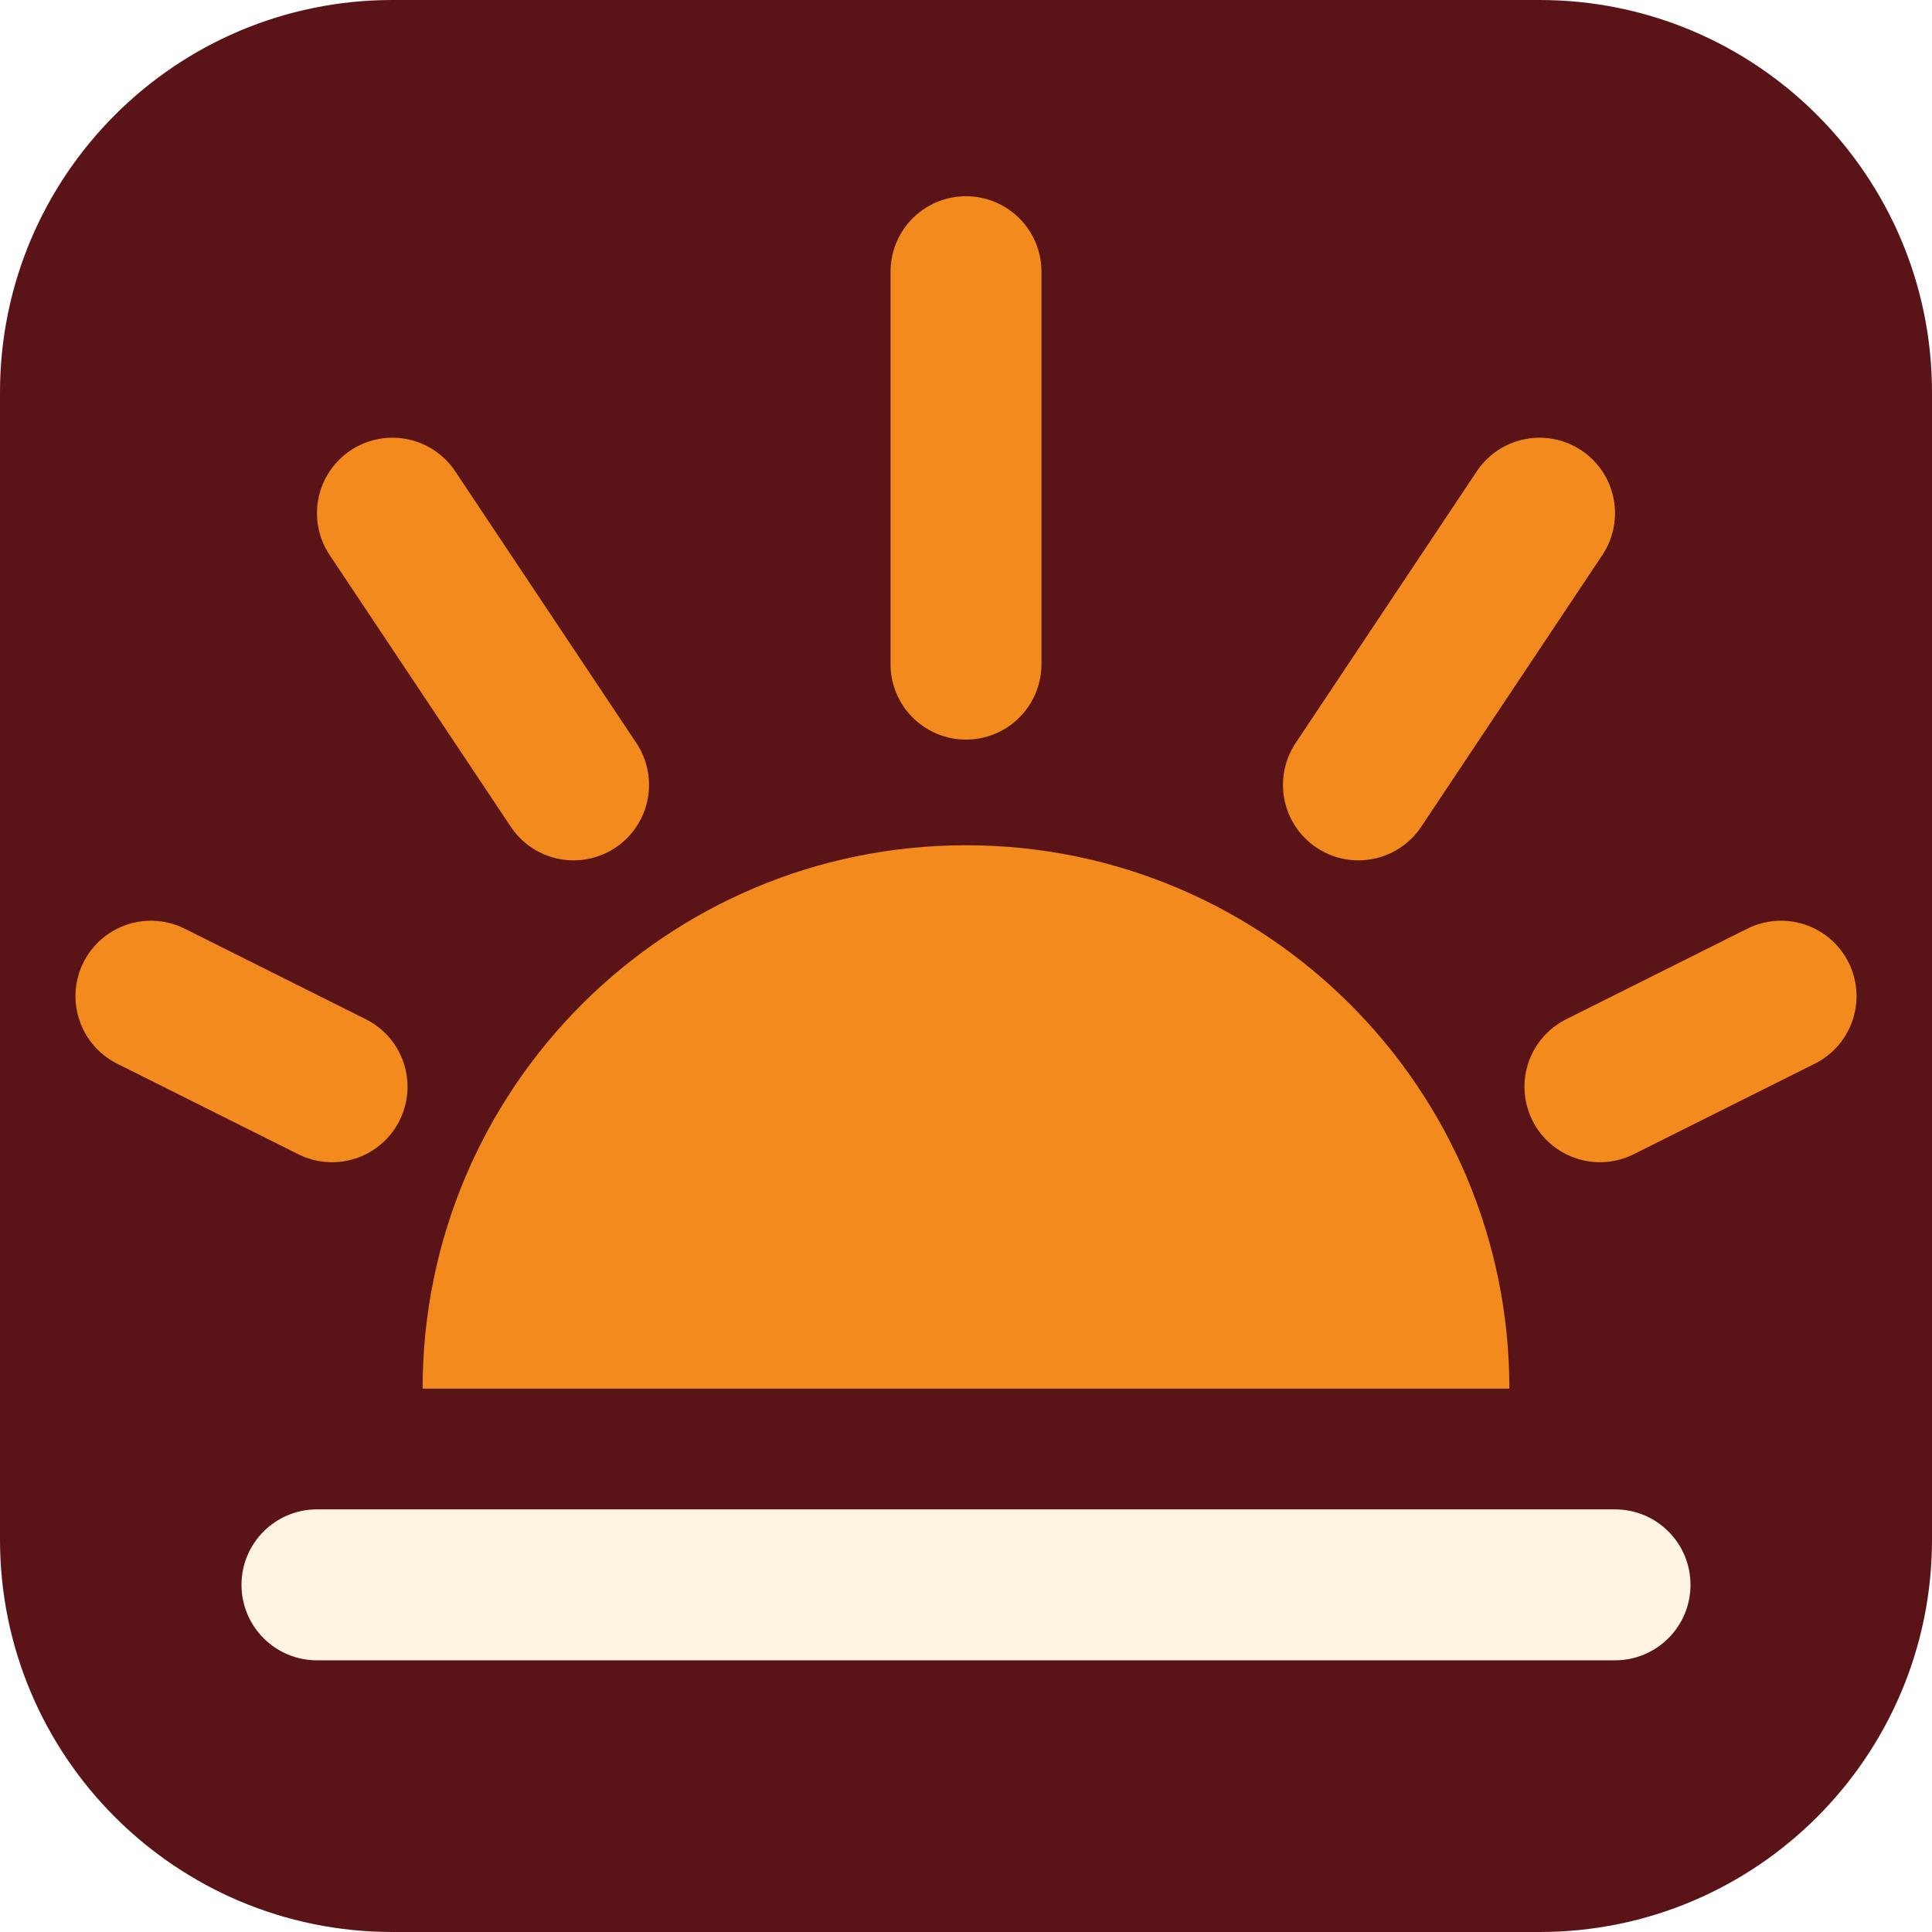
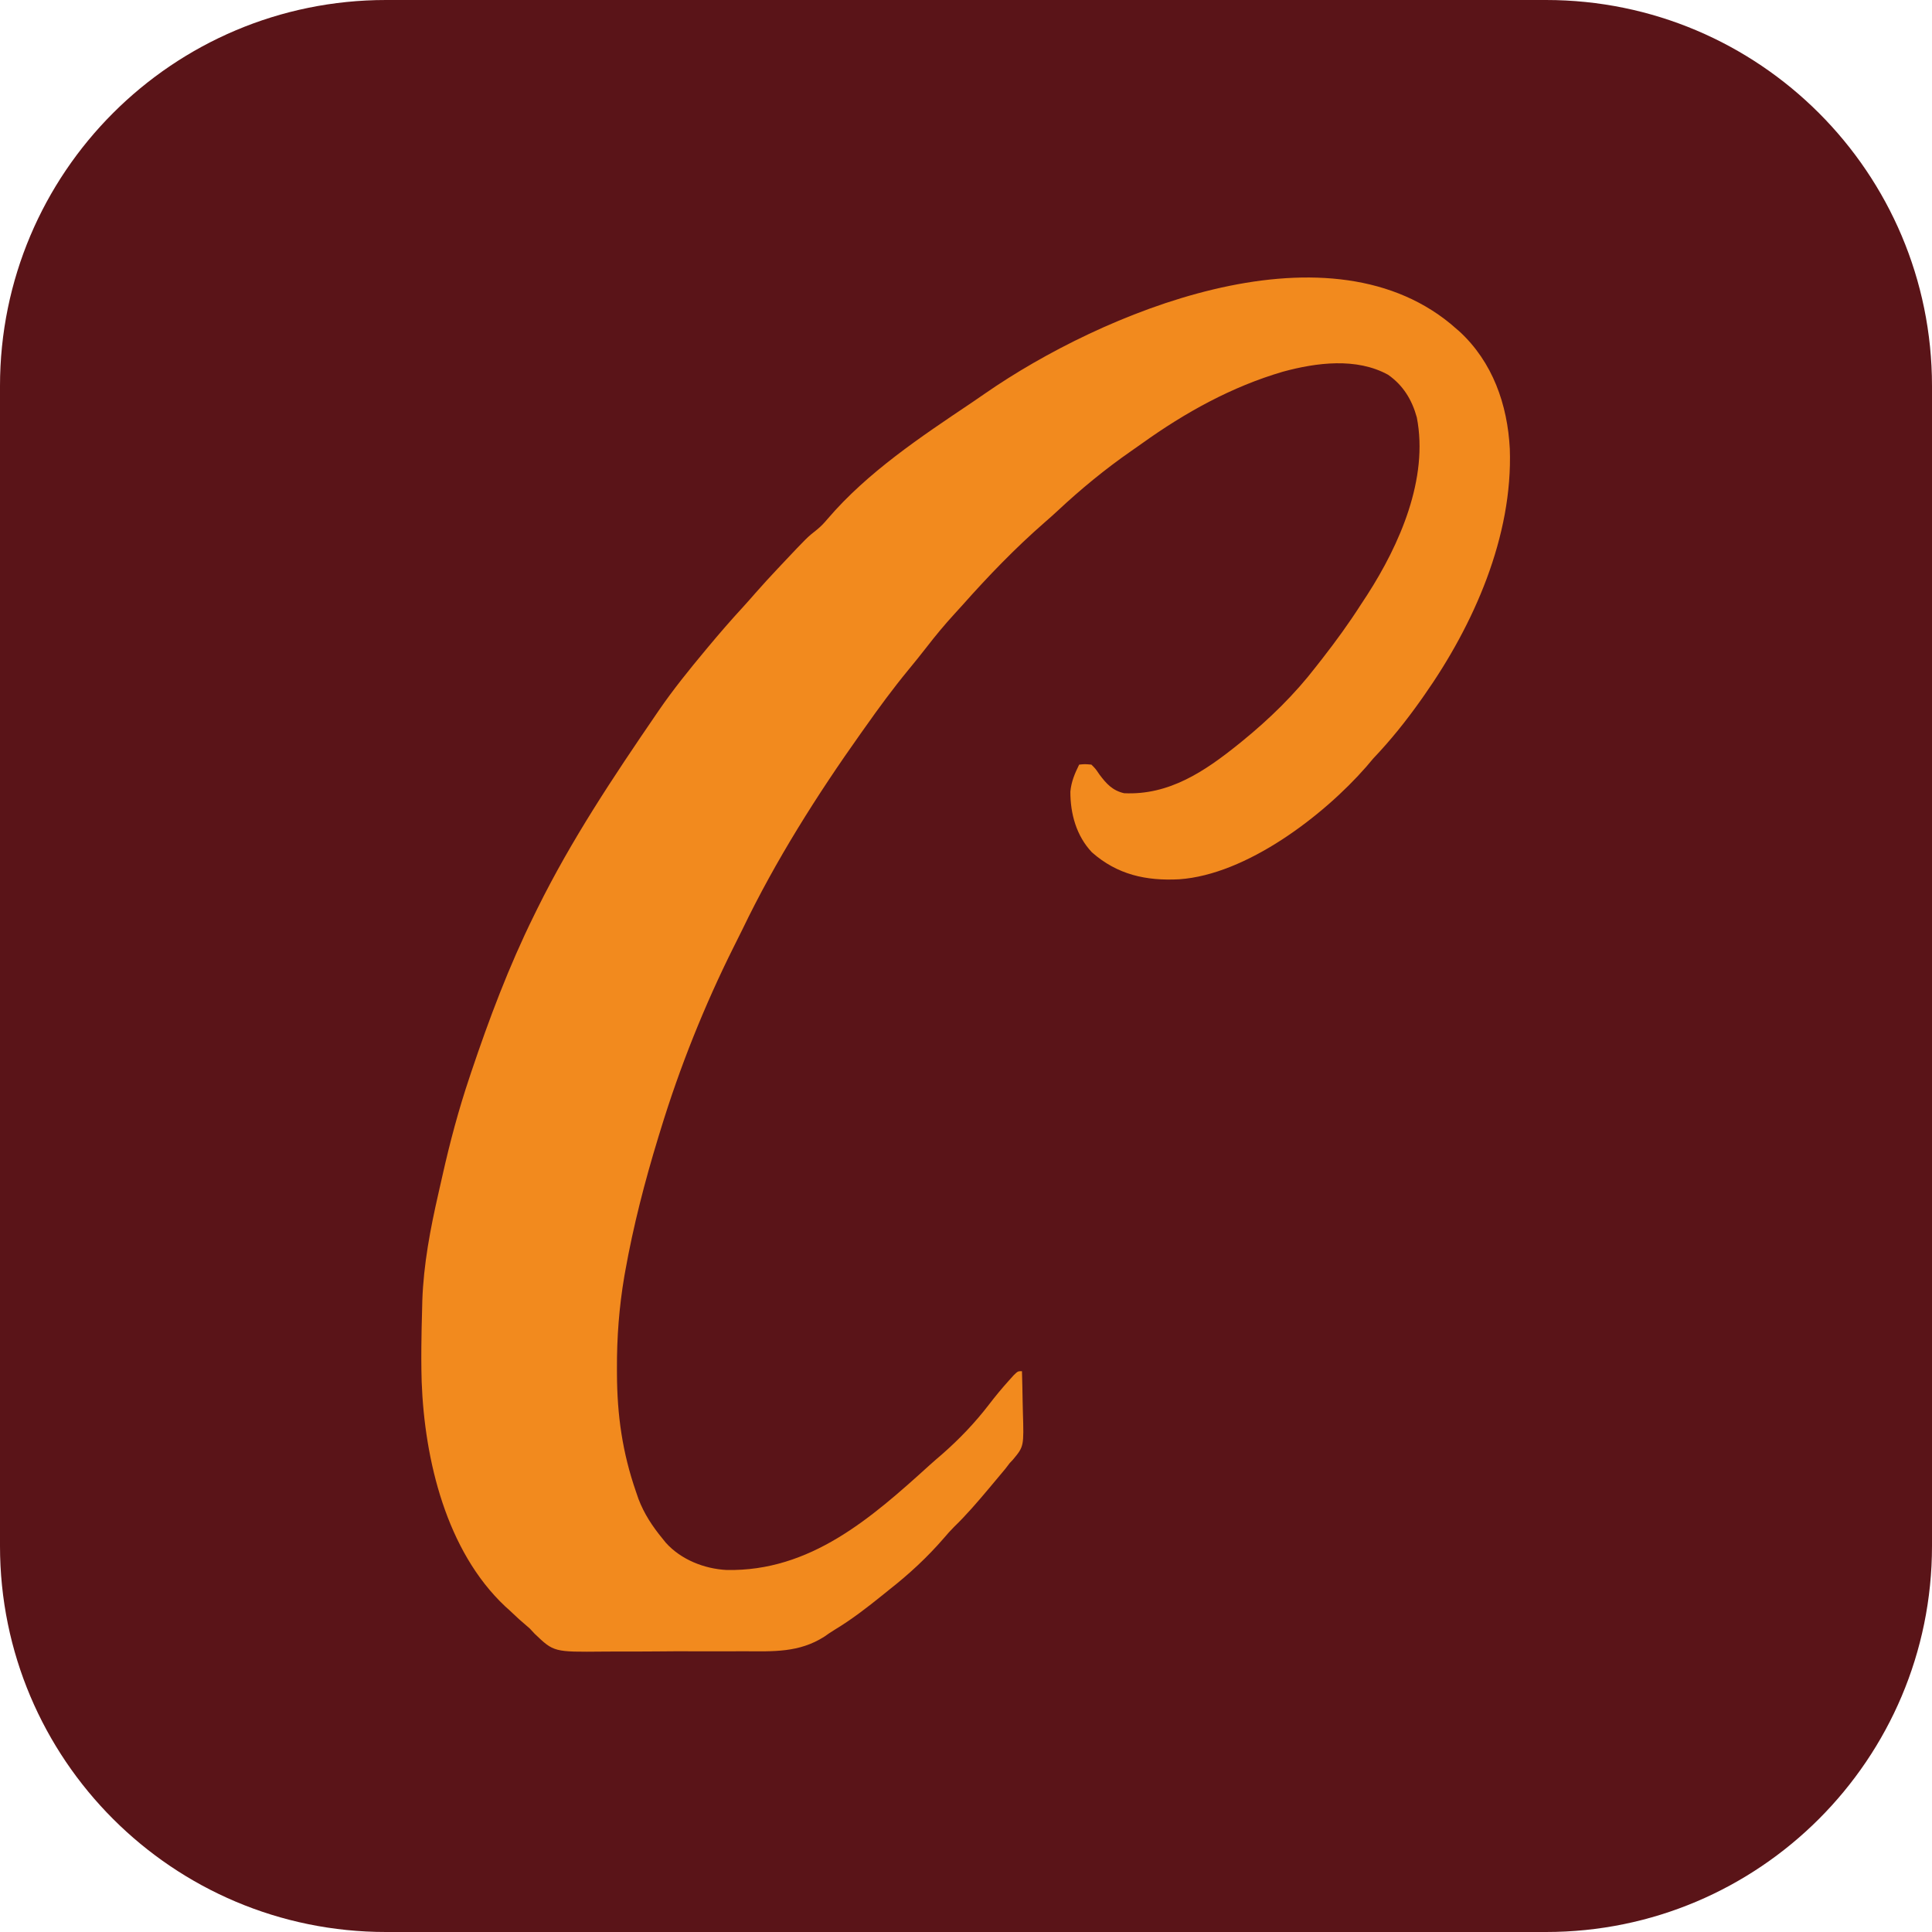
- <svg xmlns="http://www.w3.org/2000/svg" viewBox="0 0 64 64">
-   <rect width="64" height="64" rx="13" fill="#5A1418" />
-   <g fill="#F28A1E">
-     <path d="M14 46a18 18 0 0 1 36 0z" />
-     <g stroke="#F28A1E" stroke-width="5" stroke-linecap="round">
-       <path d="M32 22V9" />
-       <path d="M19 26l-6-9" />
-       <path d="M45 26l6-9" />
-       <path d="M11 36l-6-3" />
-       <path d="M53 36l6-3" />
-     </g>
+ <svg xmlns="http://www.w3.org/2000/svg" viewBox="0 0 946 946">
+   <rect width="946" height="946" rx="189" fill="#5A1418" />
+   <g transform="translate(200.4 132.4)">
+     <path d="M0 0 C0.72 0.62 1.44 1.24 2.18 1.88 C2.9 2.5 3.63 3.13 4.38 3.77 C20.67 18.77 27.92 39.59 29.05 61.22 C30.59 104.12 11.39 147.42 -12.82 181.88 C-13.37 182.66 -13.92 183.44 -14.48 184.25 C-21.69 194.43 -29.23 203.86 -37.82 212.88 C-38.98 214.23 -40.12 215.58 -41.26 216.95 C-62.32 241.02 -99.92 269.73 -132.79 272.02 C-148.96 272.88 -163.12 269.81 -175.57 258.82 C-183.2 250.76 -186.16 239.86 -186.12 229.08 C-185.67 224.25 -183.96 220.2 -181.82 215.88 C-179.07 215.59 -179.07 215.59 -175.82 215.88 C-173.77 217.93 -173.77 217.93 -171.95 220.63 C-168.54 225.21 -165.52 228.56 -159.82 229.88 C-137.76 230.94 -120.3 219.15 -103.82 205.88 C-103.22 205.4 -102.62 204.91 -102 204.41 C-88.67 193.56 -76.31 181.52 -65.82 167.88 C-64.8 166.57 -63.77 165.26 -62.74 163.95 C-56.08 155.41 -49.77 146.72 -43.93 137.6 C-42.9 135.99 -41.84 134.39 -40.78 132.8 C-24.89 108.12 -10.65 75.84 -16.48 45.88 C-18.84 37.27 -23.14 30.19 -30.51 25.01 C-46 16.45 -65.62 19.02 -82.04 23.48 C-107.06 30.8 -129.89 43.45 -151 58.58 C-152.78 59.85 -154.56 61.09 -156.36 62.34 C-169.05 71.16 -180.94 80.93 -192.23 91.47 C-194.38 93.47 -196.55 95.41 -198.76 97.32 C-213.11 109.84 -226.18 123.41 -238.83 137.64 C-240.2 139.18 -241.58 140.7 -242.98 142.21 C-247.73 147.39 -252.16 152.74 -256.46 158.3 C-259.44 162.13 -262.48 165.91 -265.57 169.65 C-273.08 178.77 -280.01 188.23 -286.82 197.88 C-287.4 198.7 -287.98 199.51 -288.58 200.35 C-310.2 230.8 -330.45 262.8 -346.66 296.49 C-348.03 299.31 -349.45 302.1 -350.86 304.91 C-365.3 333.81 -377.39 363.98 -386.82 394.88 C-387.2 396.11 -387.58 397.34 -387.97 398.61 C-394.52 420.1 -400.13 441.75 -404.07 463.88 C-404.23 464.73 -404.38 465.58 -404.53 466.45 C-407.08 481.51 -408.21 496.43 -408.14 511.7 C-408.13 512.52 -408.13 513.35 -408.13 514.2 C-408.05 534.46 -405.47 552.69 -398.82 571.88 C-398.62 572.47 -398.62 572.47 -397.61 575.41 C-394.8 582.77 -390.8 588.81 -385.82 594.88 C-385.28 595.55 -384.74 596.22 -384.18 596.91 C-376.77 605.15 -365.42 609.64 -354.48 610.22 C-313.52 611.04 -283.7 584.9 -255.01 558.85 C-253.01 557.05 -250.99 555.31 -248.95 553.57 C-240.39 546.06 -232.77 538.09 -225.85 529.06 C-222.79 525.07 -219.62 521.24 -216.26 517.51 C-215.46 516.61 -214.65 515.72 -213.82 514.8 C-211.82 512.88 -211.82 512.88 -209.82 512.88 C-209.67 517.84 -209.57 522.81 -209.49 527.77 C-209.46 529.45 -209.42 531.14 -209.37 532.82 C-208.86 549.74 -208.86 549.74 -214.25 556.21 C-214.77 556.76 -215.29 557.31 -215.82 557.88 C-216.53 558.8 -217.23 559.73 -217.96 560.68 C-220.24 563.42 -222.52 566.16 -224.82 568.88 C-225.3 569.45 -225.78 570.02 -226.27 570.61 C-231.65 577.01 -237.04 583.29 -243.05 589.11 C-244.82 590.88 -246.45 592.72 -248.07 594.63 C-256.17 604 -265.09 612.25 -274.82 619.88 C-275.92 620.76 -277.01 621.65 -278.1 622.53 C-285.59 628.57 -293.26 634.51 -301.52 639.48 C-303.25 640.53 -304.92 641.67 -306.57 642.85 C-318.97 650.77 -331.53 650.09 -345.86 650.02 C-348.48 650.03 -351.09 650.04 -353.71 650.05 C-359.17 650.08 -364.63 650.07 -370.08 650.04 C-376.36 650 -382.63 650.03 -388.91 650.1 C-395 650.16 -401.08 650.16 -407.17 650.14 C-409.73 650.14 -412.3 650.16 -414.87 650.18 C-439.04 650.42 -439.04 650.42 -448.4 641.48 C-448.8 641.05 -448.8 641.05 -450.82 638.88 C-452.58 637.33 -454.35 635.78 -456.14 634.26 C-457.71 632.81 -459.27 631.35 -460.82 629.88 C-461.5 629.27 -462.17 628.66 -462.87 628.04 C-491.71 600.92 -502.31 556.27 -503.75 518.2 C-503.99 510.43 -503.96 502.66 -503.82 494.88 C-503.81 493.82 -503.79 492.76 -503.77 491.67 C-503.7 488.26 -503.61 484.85 -503.51 481.45 C-503.49 480.42 -503.47 479.4 -503.44 478.35 C-502.83 460.56 -499.51 443.13 -495.55 425.82 C-494.88 422.92 -494.23 420.02 -493.58 417.12 C-489.92 400.8 -485.66 384.81 -480.32 368.95 C-480.19 368.56 -480.19 368.56 -479.54 366.6 C-470.71 340.34 -461.1 314.77 -448.82 289.88 C-448.24 288.7 -447.66 287.52 -447.06 286.3 C-430.53 252.86 -410.02 222.05 -388.98 191.32 C-388.54 190.68 -388.1 190.03 -387.65 189.37 C-380.6 179.11 -372.79 169.44 -364.82 159.88 C-364.39 159.37 -363.97 158.85 -363.52 158.32 C-357.93 151.61 -352.23 145.03 -346.31 138.61 C-344.34 136.45 -342.41 134.26 -340.49 132.05 C-336.89 127.94 -333.19 123.93 -329.45 119.95 C-328.8 119.25 -328.14 118.56 -327.47 117.84 C-314.92 104.53 -314.92 104.53 -310.2 100.82 C-308.12 99.12 -306.66 97.55 -304.95 95.51 C-285.4 72.68 -259.33 55.36 -234.62 38.77 C-232.32 37.22 -230.04 35.65 -227.77 34.07 C-171.32 -5.06 -62.31 -51.13 0 0 Z " fill="#F28A1E" transform="translate(509.8242,26.11719)" />
  </g>
-   <rect x="8" y="50" width="48" height="5" rx="2.5" fill="#FFF3E2" />
</svg>
